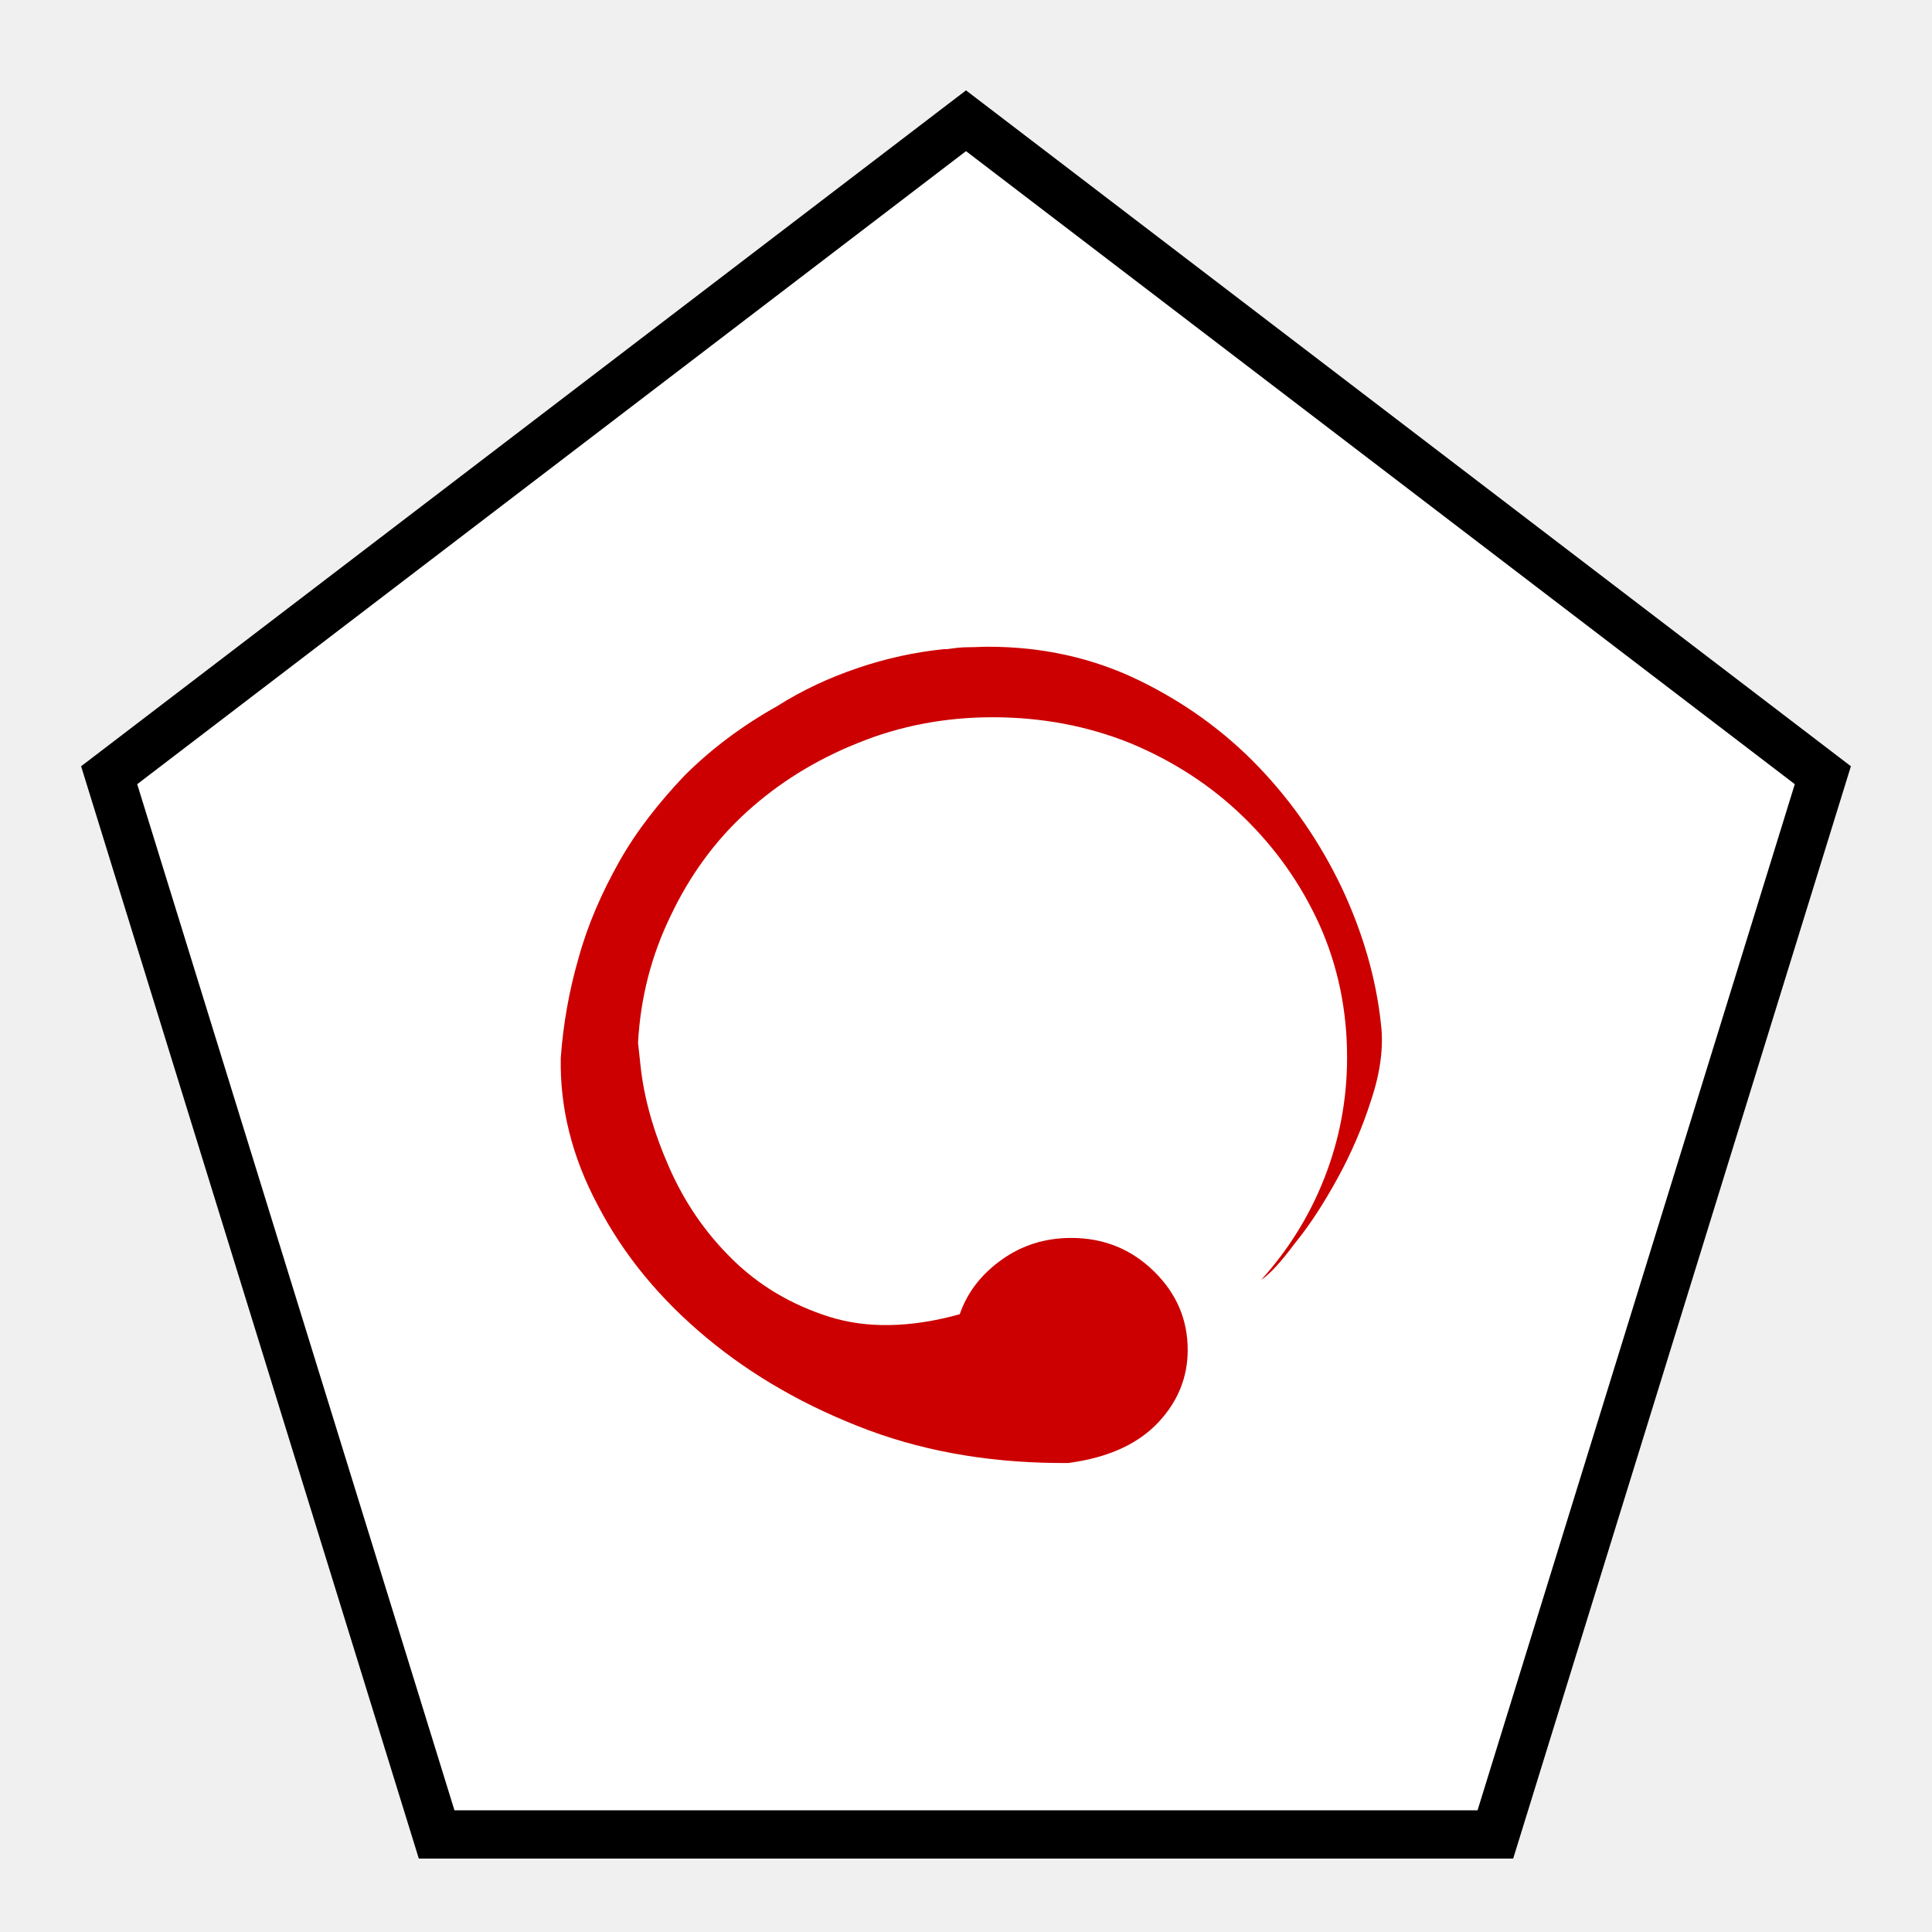
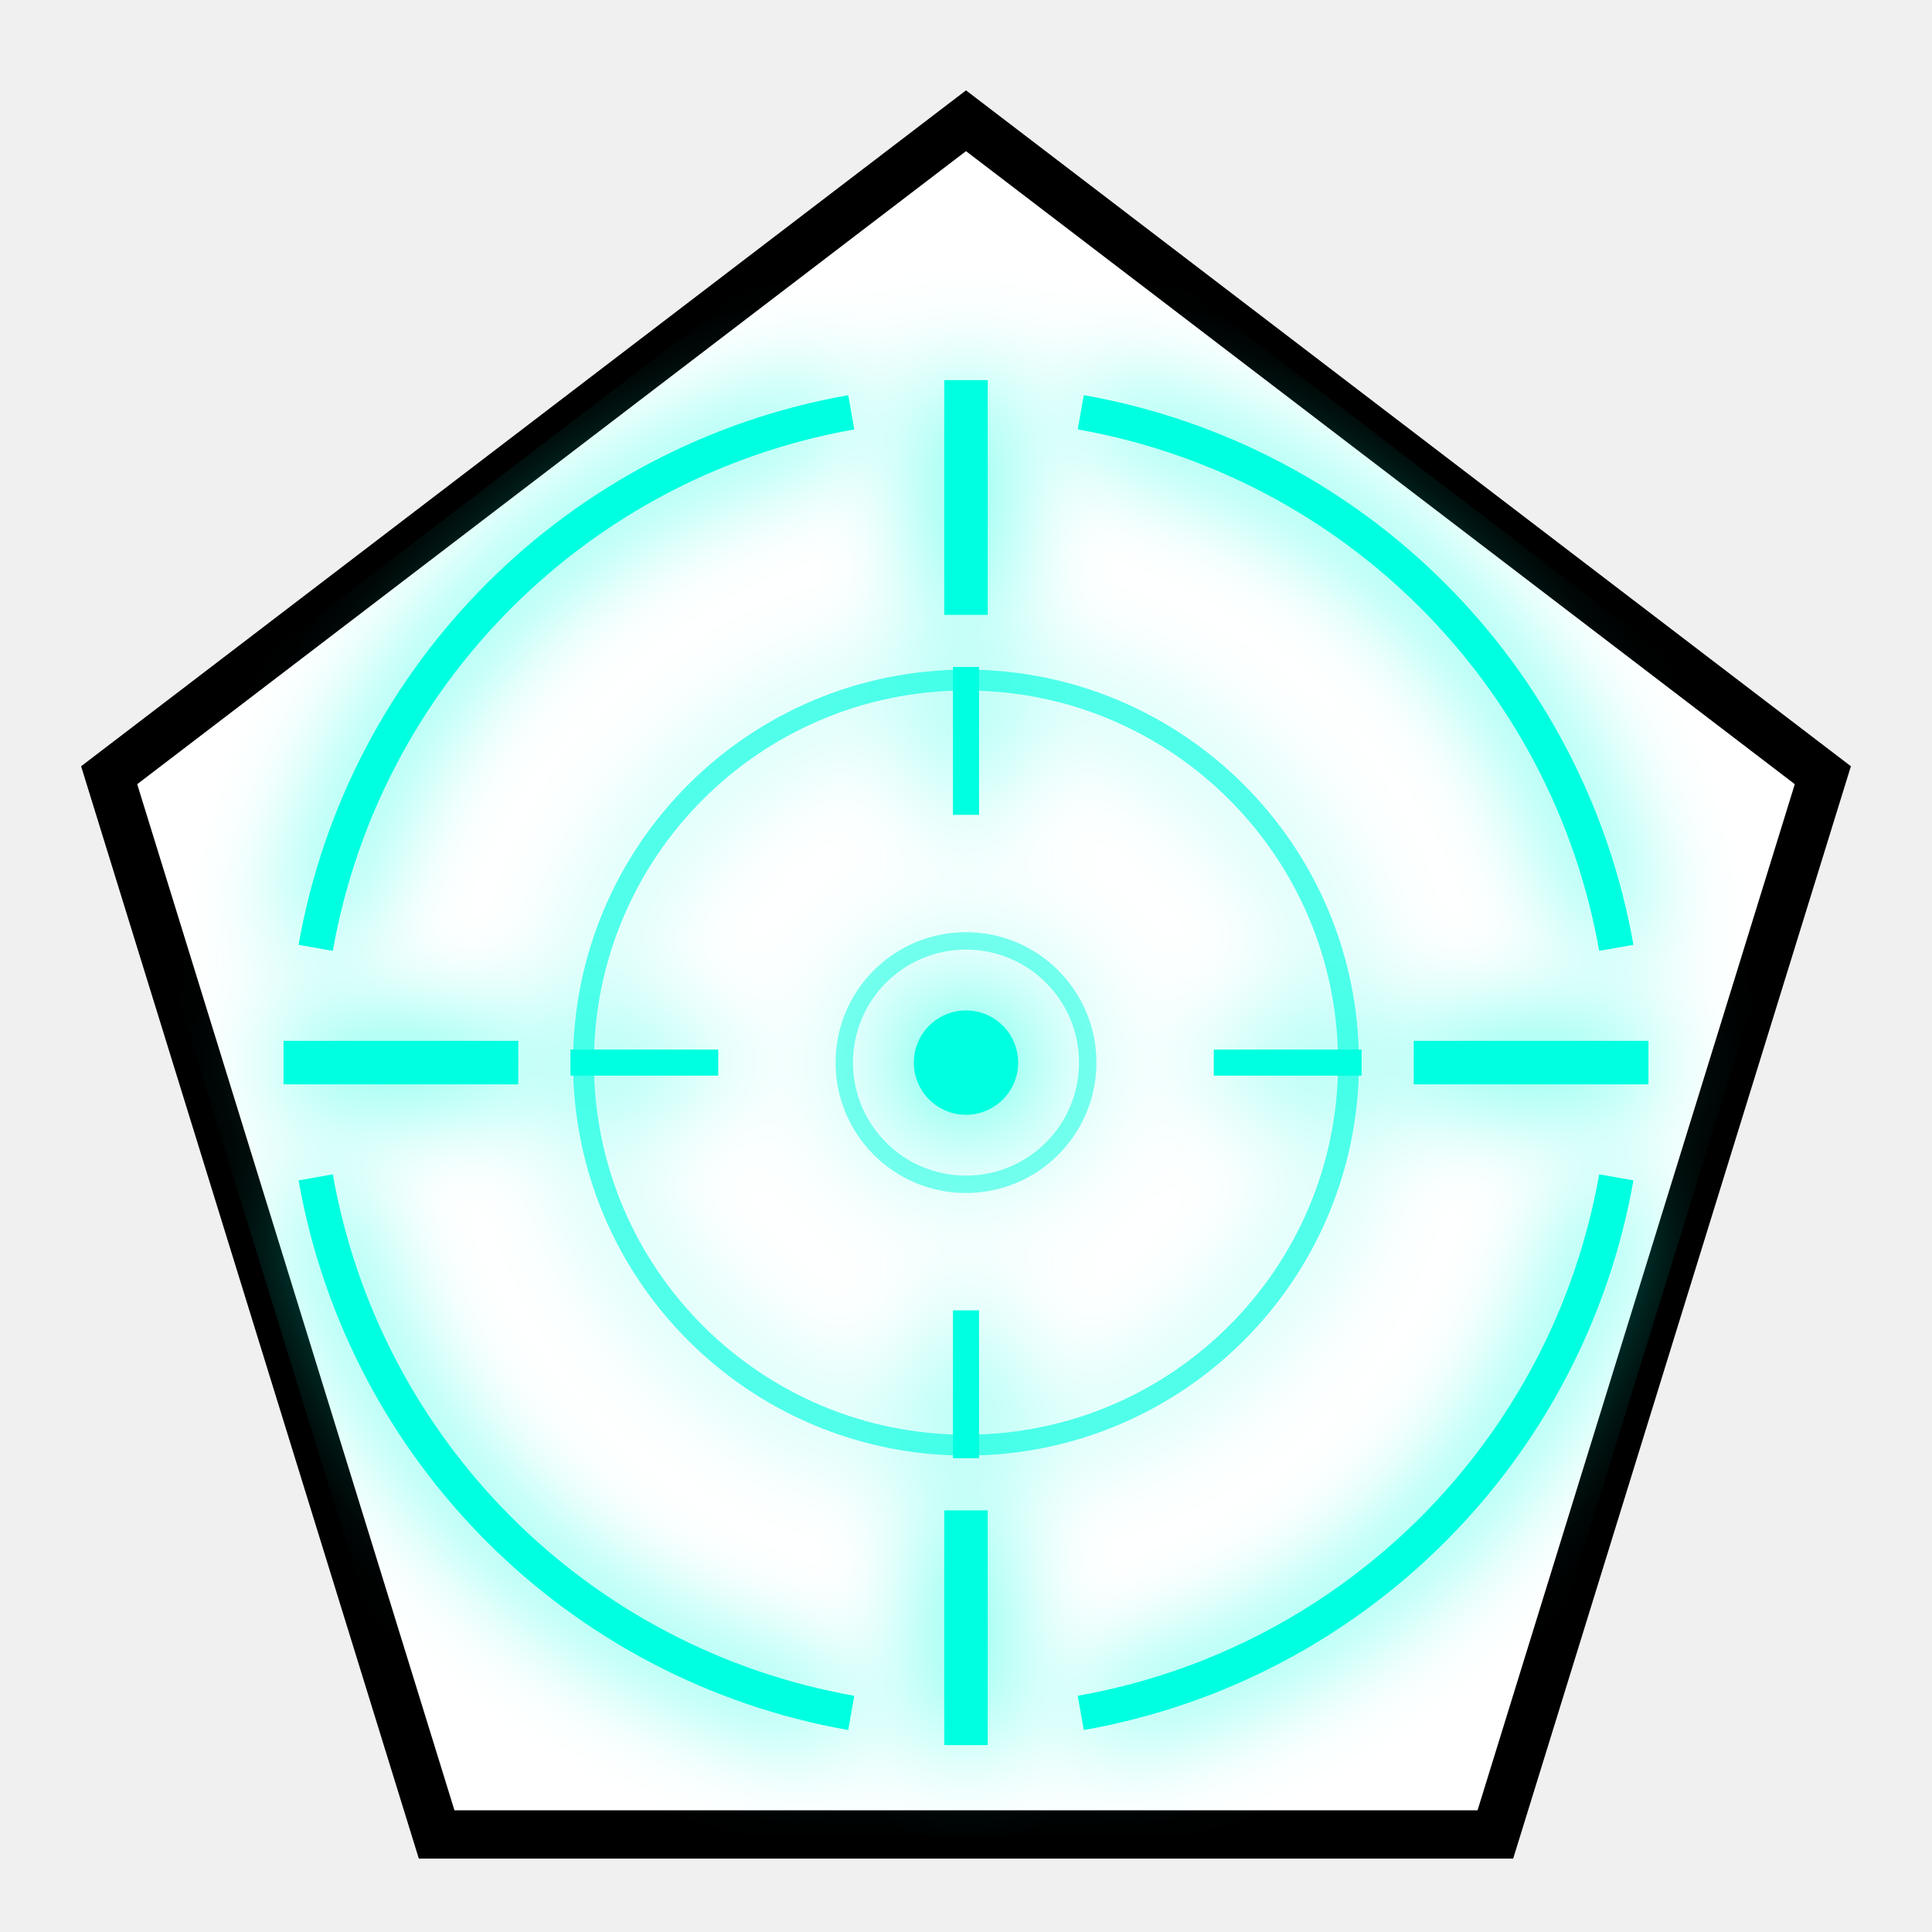
- <svg xmlns="http://www.w3.org/2000/svg" version="1.1" x="0px" y="0px" width="40px" height="40px" viewBox="0 0 40 40" style="enable-background:new 0 0 40 40;" xml:space="preserve">
-   <style type="text/css">
- 	.st0{fill:#FFFFFF;stroke:#000000;stroke-miterlimit:10;}
- 	.st1{display:none;}
- 	.st2{display:inline;}
- 	.st3{fill:#CC0000;}
- </style>
-   <g id="skill_x5F_blank">
-     <polygon class="st0" points="20,2.5 2.26,16.05 9.04,37.98 30.96,37.98 37.74,16.05  " />
-   </g>
-   <g id="skill_x5F_e" class="st1">
-     <g class="st2">
-       <g>
-         <path class="st3" d="M11.42,22.19c-0.21-1.32,0.08-2.65,0.86-3.97c0.78-1.32,1.9-2.47,3.37-3.43c1.48-0.96,3.01-1.41,4.59-1.34     c-0.74,0.22-1.46,0.48-2.16,0.77c-0.7,0.28-1.3,0.68-1.81,1.2c-0.51,0.52-0.89,1.2-1.13,2.05c-0.24,0.86-0.29,1.95-0.15,3.29     c0.26-0.02,0.51-0.01,0.77,0.04c0.26,0.05,0.51,0.13,0.75,0.26c0.57,0.32,0.95,0.78,1.12,1.39s0.09,1.19-0.26,1.74     c-0.29,0.5-0.72,0.85-1.29,1.03c-0.57,0.18-1.12,0.17-1.66-0.04C12.63,24.52,11.63,23.52,11.42,22.19z M14.57,27.37     c0.61,0.43,1.28,0.73,2,0.9c0.73,0.16,1.53,0.13,2.41-0.09c0.89-0.21,1.9-0.71,3.04-1.51c-0.16-0.2-0.28-0.42-0.37-0.66     c-0.09-0.24-0.13-0.49-0.13-0.75c0-0.63,0.23-1.17,0.7-1.63s1.03-0.68,1.69-0.68c0.6,0,1.12,0.19,1.56,0.57s0.71,0.85,0.8,1.4     c0.3,1.82-0.09,3.15-1.19,3.99s-2.44,1.27-4.02,1.28c-1.58,0.01-3.18-0.36-4.79-1.11c-1.6-0.74-2.76-1.78-3.5-3.13     C13.37,26.47,13.96,26.94,14.57,27.37z M23.41,18.5c-0.17,0.19-0.37,0.35-0.6,0.49c-0.57,0.32-1.18,0.39-1.81,0.23     c-0.63-0.16-1.12-0.52-1.45-1.07c-0.3-0.5-0.4-1.04-0.28-1.6c0.12-0.56,0.41-1.01,0.87-1.35c1.49-1.16,2.89-1.49,4.19-1     c1.31,0.49,2.36,1.39,3.16,2.7s1.27,2.82,1.4,4.53s-0.23,3.21-1.08,4.48c0.17-0.74,0.3-1.46,0.38-2.18     c0.1-0.73,0.04-1.43-0.18-2.12s-0.65-1.34-1.28-1.96c-0.65-0.63-1.62-1.22-2.91-1.76C23.72,18.1,23.58,18.31,23.41,18.5z" />
+ <svg xmlns="http://www.w3.org/2000/svg" viewBox="0 0 40 40" width="40" height="40">
+   <defs>
+     <clipPath id="face-clip">
+       <polygon points="20,2.5 2.26,16.05 9.04,37.98 30.96,37.98 37.74,16.05" />
+     </clipPath>
+     <filter id="s-glow">
+       <feGaussianBlur in="SourceGraphic" stdDeviation="3" result="blur" />
+       <feMerge>
+         <feMergeNode in="blur" />
+         <feMergeNode in="SourceGraphic" />
+       </feMerge>
+     </filter>
+   </defs>
+   <polygon points="20,2.5 2.26,16.05 9.04,37.98 30.96,37.98 37.74,16.05" fill="#FFFFFF" stroke="#000000" stroke-width="1" stroke-miterlimit="10" />
+   <g clip-path="url(#face-clip)">
+     <g transform="translate(20,22) scale(0.36) translate(-60,-60)">
+       <g transform="translate(60,60)" filter="url(#s-glow)">
+         <g fill="none" stroke="#00ffe0" stroke-width="2" stroke-linecap="butt">
+           <path d="M 6.6,-37.4 A 38,38 0 0,1 37.4,-6.6" />
+           <path d="M 37.4,6.6  A 38,38 0 0,1 6.6,37.4" />
+           <path d="M -6.6,37.4 A 38,38 0 0,1 -37.4,6.6" />
+           <path d="M -37.4,-6.6 A 38,38 0 0,1 -6.6,-37.4" />
+         </g>
+         <g stroke="#00ffe0" stroke-width="2.5" stroke-linecap="square">
+           <line x1="0" y1="-38" x2="0" y2="-27" transform="rotate(0)" />
+           <line x1="0" y1="-38" x2="0" y2="-27" transform="rotate(90)" />
+           <line x1="0" y1="-38" x2="0" y2="-27" transform="rotate(180)" />
+           <line x1="0" y1="-38" x2="0" y2="-27" transform="rotate(270)" />
+         </g>
+         <circle cx="0" cy="0" r="22" fill="none" stroke="#00ffe0" stroke-width="1.2" opacity="0.65" />
+         <g stroke="#00ffe0" stroke-width="1.5" stroke-linecap="square">
+           <line x1="0" y1="-22" x2="0" y2="-15" transform="rotate(0)" />
+           <line x1="0" y1="-22" x2="0" y2="-15" transform="rotate(90)" />
+           <line x1="0" y1="-22" x2="0" y2="-15" transform="rotate(180)" />
+           <line x1="0" y1="-22" x2="0" y2="-15" transform="rotate(270)" />
+         </g>
+         <circle cx="0" cy="0" r="7" fill="none" stroke="#00ffe0" stroke-width="1" opacity="0.5" />
+         <circle cx="0" cy="0" r="3" fill="#00ffe0" />
      </g>
    </g>
  </g>
-   <g id="skill_x5F_et" class="st1">
-     <g class="st2">
-       <path class="st3" d="M16.22,22.09c0.14-0.11,0.3-0.16,0.48-0.16c0.24,0,0.44,0.09,0.61,0.28s0.25,0.41,0.25,0.66    c0,0.26-0.08,0.48-0.25,0.67s-0.37,0.27-0.61,0.27c-1.51,0.11-2.74,0.47-3.69,1.08c-0.96,0.62-1.61,1.34-1.96,2.16    s-0.39,1.68-0.11,2.56s0.91,1.66,1.88,2.31c0.13-0.85,0.32-1.49,0.58-1.92s0.56-0.74,0.9-0.93s0.69-0.3,1.07-0.34    c0.38-0.03,0.76-0.08,1.13-0.13l-0.36,2.73l1.19,1.23c0.91-0.67,1.56-1.32,1.93-1.97s0.52-1.28,0.44-1.9s-0.37-1.24-0.86-1.85    c-0.5-0.61-1.16-1.21-1.99-1.8c1.25,0.56,2.22,1.16,2.89,1.8s1.05,1.33,1.13,2.07s-0.16,1.52-0.7,2.36    c-0.54,0.83-1.4,1.71-2.59,2.64l-2.36-2.09l-0.04-1.93c-0.42,0.02-0.77,0.33-1.05,0.94s-0.43,1.71-0.45,3.29    c-1.74-1.38-2.9-2.66-3.47-3.83c-0.56-1.17-0.67-2.23-0.35-3.2s1.03-1.83,2.11-2.59c1.07-0.76,2.38-1.43,3.91-1.99    C15.97,22.33,16.07,22.2,16.22,22.09z" />
-     </g>
-     <g class="st2">
-       <path class="st3" d="M17.93,18.12c-0.16-1.03,0.06-2.06,0.64-3.09c0.58-1.03,1.42-1.92,2.52-2.67c1.1-0.75,2.25-1.09,3.43-1.04    c-0.56,0.17-1.09,0.37-1.61,0.6c-0.52,0.22-0.97,0.53-1.35,0.94c-0.38,0.41-0.67,0.94-0.85,1.59c-0.18,0.67-0.22,1.52-0.11,2.56    c0.19-0.02,0.38-0.01,0.57,0.03c0.19,0.04,0.38,0.1,0.56,0.21c0.43,0.25,0.71,0.61,0.83,1.08c0.13,0.47,0.06,0.93-0.19,1.35    c-0.22,0.39-0.54,0.66-0.96,0.8c-0.42,0.14-0.84,0.13-1.24-0.03C18.84,19.93,18.09,19.15,17.93,18.12z M20.29,22.15    c0.46,0.34,0.95,0.57,1.5,0.7c0.54,0.13,1.14,0.1,1.8-0.07c0.67-0.16,1.42-0.56,2.27-1.18c-0.12-0.15-0.21-0.33-0.27-0.51    c-0.06-0.19-0.1-0.38-0.1-0.58c0-0.49,0.18-0.91,0.53-1.26c0.35-0.35,0.77-0.53,1.26-0.53c0.45,0,0.84,0.15,1.17,0.44    c0.33,0.3,0.53,0.66,0.59,1.09c0.23,1.41-0.07,2.45-0.89,3.1s-1.82,0.99-3,1c-1.18,0.01-2.37-0.28-3.58-0.86    c-1.19-0.57-2.06-1.39-2.61-2.43C19.39,21.45,19.83,21.81,20.29,22.15z M26.89,15.24c-0.13,0.15-0.28,0.27-0.45,0.38    c-0.43,0.25-0.88,0.31-1.35,0.18c-0.47-0.13-0.83-0.41-1.08-0.83c-0.23-0.39-0.3-0.81-0.21-1.24c0.09-0.44,0.3-0.79,0.65-1.05    c1.11-0.9,2.16-1.16,3.13-0.78c0.98,0.38,1.76,1.08,2.36,2.1c0.6,1.02,0.95,2.19,1.05,3.52c0.1,1.33-0.17,2.49-0.81,3.49    c0.13-0.57,0.22-1.14,0.29-1.7c0.07-0.56,0.03-1.11-0.14-1.65s-0.48-1.04-0.96-1.52c-0.48-0.49-1.21-0.95-2.17-1.37    C27.12,14.94,27.02,15.1,26.89,15.24z" />
-     </g>
-   </g>
-   <g id="skill_x5F_o" class="st1">
-     <g class="st2">
-       <g>
-         <path class="st3" d="M11.97,25.1c-0.27-0.3-0.4-0.65-0.4-1.06c0-0.46,0.17-0.85,0.5-1.17c0.34-0.32,0.74-0.48,1.22-0.48     c0.46,0,0.86,0.16,1.2,0.48s0.5,0.71,0.5,1.17c0,0.06,0,0.11,0,0.16s-0.01,0.09-0.02,0.14c0.96,0.06,1.75-0.08,2.36-0.4     c0.61-0.33,1.15-0.74,1.61-1.23c-0.16,0.6-0.39,1.12-0.7,1.56c-0.31,0.46-0.7,0.82-1.17,1.08c-0.48,0.26-1.06,0.43-1.74,0.5     c-0.67,0.06-1.46-0.01-2.36-0.19C12.58,25.58,12.24,25.4,11.97,25.1z M13.08,16.69c0.14-0.38,0.39-0.66,0.76-0.86     c0.42-0.23,0.85-0.29,1.31-0.18s0.8,0.37,1.03,0.77c0.24,0.4,0.3,0.82,0.17,1.26s-0.39,0.77-0.8,0.99     c-0.05,0.02-0.1,0.05-0.15,0.07s-0.1,0.04-0.15,0.05c0.44,0.84,0.96,1.44,1.56,1.78c0.6,0.34,1.23,0.58,1.9,0.72     c-0.61,0.16-1.2,0.23-1.76,0.19c-0.56-0.02-1.08-0.17-1.56-0.43c-0.48-0.26-0.92-0.66-1.32-1.19c-0.39-0.53-0.73-1.22-1.01-2.07     C12.94,17.43,12.94,17.06,13.08,16.69z M17.04,29.04c-0.12-0.44-0.07-0.86,0.16-1.26c0.24-0.39,0.59-0.64,1.05-0.76     c0.46-0.12,0.89-0.06,1.29,0.16c0.05,0.02,0.09,0.05,0.14,0.08c0.04,0.03,0.08,0.06,0.12,0.1c0.54-0.79,0.81-1.51,0.82-2.18     s-0.09-1.32-0.29-1.95c0.45,0.43,0.81,0.89,1.06,1.37c0.24,0.48,0.37,0.98,0.38,1.51s-0.13,1.09-0.41,1.69     c-0.28,0.59-0.73,1.21-1.35,1.88c-0.27,0.29-0.61,0.48-1.02,0.55s-0.8,0.01-1.16-0.2C17.43,29.81,17.17,29.47,17.04,29.04z      M20.23,13.96c0.26-0.29,0.59-0.48,1-0.55c0.41-0.08,0.8-0.01,1.16,0.2c0.41,0.22,0.68,0.55,0.81,0.99     c0.12,0.44,0.06,0.86-0.18,1.26c-0.23,0.39-0.58,0.64-1.03,0.76c-0.46,0.12-0.89,0.06-1.31-0.16c-0.05-0.02-0.09-0.05-0.14-0.08     c-0.04-0.03-0.08-0.06-0.12-0.1c-0.54,0.79-0.81,1.51-0.81,2.18s0.09,1.32,0.3,1.95c-0.45-0.43-0.81-0.89-1.06-1.37     c-0.26-0.48-0.38-0.98-0.38-1.51s0.14-1.09,0.42-1.69C19.15,15.26,19.61,14.63,20.23,13.96z M25.23,19.45     c0.01-0.05,0.02-0.09,0.03-0.14c-0.98-0.06-1.77,0.08-2.38,0.4s-1.15,0.74-1.61,1.23c0.17-0.6,0.41-1.12,0.71-1.56     c0.29-0.46,0.68-0.82,1.16-1.08c0.48-0.26,1.06-0.43,1.73-0.5c0.67-0.06,1.46,0.01,2.38,0.19c0.4,0.07,0.74,0.25,1.01,0.55     c0.27,0.3,0.4,0.65,0.4,1.06c0,0.46-0.17,0.85-0.5,1.17s-0.74,0.48-1.22,0.48c-0.48,0-0.88-0.16-1.22-0.48     c-0.34-0.32-0.5-0.71-0.5-1.17C25.23,19.55,25.23,19.49,25.23,19.45z M23.87,25.96c0.12-0.44,0.39-0.77,0.81-0.99     c0.04-0.02,0.08-0.05,0.13-0.07s0.1-0.04,0.15-0.05c-0.43-0.84-0.94-1.44-1.55-1.78s-1.24-0.58-1.91-0.72     c0.62-0.16,1.21-0.23,1.76-0.19c0.56,0.02,1.08,0.17,1.56,0.43s0.92,0.66,1.31,1.19c0.39,0.53,0.73,1.22,1.02,2.07     c0.13,0.36,0.13,0.73-0.01,1.11c-0.14,0.38-0.39,0.66-0.76,0.86c-0.4,0.23-0.83,0.29-1.29,0.18c-0.46-0.12-0.81-0.38-1.05-0.77     C23.8,26.82,23.75,26.4,23.87,25.96z" />
-       </g>
-     </g>
-   </g>
-   <g id="skill_x5F_ot" class="st1">
-     <g class="st2">
-       <path class="st3" d="M16.22,22.09c0.14-0.11,0.3-0.16,0.48-0.16c0.24,0,0.44,0.09,0.61,0.28s0.25,0.41,0.25,0.66    c0,0.26-0.08,0.48-0.25,0.67s-0.37,0.27-0.61,0.27c-1.51,0.11-2.74,0.47-3.69,1.08c-0.96,0.62-1.61,1.34-1.96,2.16    s-0.39,1.68-0.11,2.56s0.91,1.66,1.88,2.31c0.13-0.85,0.32-1.49,0.58-1.92s0.56-0.74,0.9-0.93s0.69-0.3,1.07-0.34    c0.38-0.03,0.76-0.08,1.13-0.13l-0.36,2.73l1.19,1.23c0.91-0.67,1.56-1.32,1.93-1.97s0.52-1.28,0.44-1.9s-0.37-1.24-0.86-1.85    c-0.5-0.61-1.16-1.21-1.99-1.8c1.25,0.56,2.22,1.16,2.89,1.8s1.05,1.33,1.13,2.07s-0.16,1.52-0.7,2.36    c-0.54,0.83-1.4,1.71-2.59,2.64l-2.36-2.09l-0.04-1.93c-0.42,0.02-0.77,0.33-1.05,0.94s-0.43,1.71-0.45,3.29    c-1.74-1.38-2.9-2.66-3.47-3.83c-0.56-1.17-0.67-2.23-0.35-3.2s1.03-1.83,2.11-2.59c1.07-0.76,2.38-1.43,3.91-1.99    C15.97,22.33,16.07,22.2,16.22,22.09z" />
-     </g>
-     <g class="st2">
-       <path class="st3" d="M18.34,20.38c-0.2-0.23-0.3-0.51-0.3-0.83c0-0.36,0.13-0.66,0.38-0.91c0.25-0.25,0.55-0.38,0.91-0.38    c0.35,0,0.64,0.13,0.9,0.38c0.25,0.25,0.38,0.55,0.38,0.91c0,0.05,0,0.09,0,0.12c0,0.04,0,0.07-0.01,0.11    c0.72,0.05,1.31-0.06,1.76-0.31c0.46-0.25,0.86-0.57,1.2-0.96c-0.12,0.46-0.29,0.87-0.52,1.22c-0.23,0.36-0.52,0.64-0.88,0.84    s-0.79,0.33-1.3,0.39c-0.5,0.05-1.09,0-1.76-0.15C18.8,20.75,18.54,20.61,18.34,20.38z M19.17,13.84c0.1-0.29,0.29-0.51,0.57-0.67    c0.31-0.18,0.64-0.23,0.98-0.14c0.34,0.09,0.6,0.29,0.77,0.6c0.18,0.31,0.23,0.64,0.13,0.98s-0.29,0.6-0.59,0.77    c-0.04,0.02-0.07,0.04-0.11,0.05c-0.04,0.02-0.07,0.03-0.11,0.04c0.33,0.66,0.72,1.12,1.16,1.38c0.45,0.26,0.92,0.45,1.42,0.56    c-0.46,0.13-0.89,0.18-1.31,0.15c-0.42-0.02-0.81-0.13-1.16-0.33s-0.68-0.51-0.98-0.92c-0.29-0.41-0.54-0.95-0.75-1.61    C19.07,14.42,19.07,14.13,19.17,13.84z M22.13,23.44c-0.09-0.34-0.05-0.67,0.12-0.98c0.18-0.3,0.44-0.5,0.79-0.59    C23.38,21.78,23.7,21.83,24,22c0.04,0.02,0.07,0.04,0.1,0.06c0.03,0.02,0.06,0.05,0.09,0.08c0.4-0.61,0.61-1.18,0.62-1.7    c0.01-0.52-0.06-1.03-0.22-1.52c0.34,0.34,0.6,0.69,0.79,1.07c0.18,0.37,0.28,0.77,0.28,1.18c0,0.41-0.1,0.85-0.31,1.31    c-0.21,0.46-0.55,0.94-1.01,1.46c-0.2,0.23-0.45,0.37-0.76,0.43c-0.31,0.06-0.59,0.01-0.87-0.16    C22.42,24.04,22.22,23.78,22.13,23.44z M24.51,11.72c0.19-0.23,0.44-0.37,0.75-0.43c0.31-0.06,0.59-0.01,0.87,0.16    c0.31,0.17,0.51,0.43,0.6,0.77c0.09,0.34,0.05,0.67-0.14,0.98c-0.17,0.3-0.43,0.5-0.77,0.59c-0.34,0.09-0.67,0.05-0.98-0.12    c-0.04-0.02-0.07-0.04-0.1-0.06c-0.03-0.02-0.06-0.05-0.09-0.08c-0.4,0.61-0.6,1.18-0.61,1.7c0,0.52,0.07,1.03,0.23,1.52    c-0.34-0.34-0.6-0.69-0.79-1.07c-0.19-0.37-0.29-0.77-0.29-1.18s0.1-0.85,0.31-1.31C23.71,12.72,24.05,12.24,24.51,11.72z     M28.25,15.98c0-0.04,0.01-0.07,0.02-0.11c-0.73-0.05-1.32,0.06-1.78,0.31c-0.46,0.26-0.86,0.57-1.2,0.96    c0.13-0.46,0.31-0.87,0.53-1.22c0.22-0.36,0.51-0.64,0.87-0.84c0.36-0.21,0.79-0.33,1.29-0.39c0.5-0.05,1.09,0,1.78,0.15    c0.3,0.05,0.55,0.2,0.75,0.43c0.2,0.23,0.3,0.51,0.3,0.83c0,0.36-0.13,0.66-0.38,0.91c-0.25,0.25-0.55,0.38-0.91,0.38    s-0.66-0.13-0.91-0.38c-0.25-0.25-0.38-0.55-0.38-0.91C28.24,16.06,28.25,16.02,28.25,15.98z M27.23,21.05    c0.09-0.34,0.29-0.6,0.6-0.77c0.03-0.02,0.06-0.04,0.1-0.05c0.04-0.02,0.07-0.03,0.11-0.04c-0.32-0.66-0.7-1.12-1.16-1.38    c-0.45-0.26-0.93-0.45-1.43-0.56c0.46-0.13,0.9-0.18,1.31-0.15c0.42,0.02,0.81,0.13,1.17,0.33c0.36,0.21,0.69,0.51,0.98,0.92    c0.29,0.41,0.55,0.95,0.77,1.61c0.1,0.28,0.1,0.57-0.01,0.86c-0.1,0.29-0.29,0.52-0.57,0.67c-0.3,0.18-0.62,0.23-0.96,0.14    c-0.34-0.09-0.6-0.29-0.79-0.6C27.18,21.72,27.14,21.39,27.23,21.05z" />
-     </g>
-   </g>
-   <g id="skill_x5F_s_1_">
-     <g>
-       <g>
-         <path class="st3" d="M17.98,29.61c-1.28-0.48-2.4-1.12-3.36-1.92c-0.96-0.8-1.71-1.71-2.24-2.73c-0.54-1.01-0.79-2.03-0.77-3.06     c0.05-0.69,0.17-1.38,0.37-2.07c0.19-0.69,0.48-1.35,0.84-1.99s0.82-1.22,1.35-1.78c0.55-0.55,1.19-1.03,1.92-1.44     c0.52-0.33,1.08-0.59,1.67-0.79s1.19-0.33,1.78-0.39h0.04h0.02c0.15-0.02,0.29-0.04,0.44-0.04s0.29-0.01,0.42-0.01     c1.12,0,2.16,0.23,3.11,0.69c0.95,0.46,1.78,1.06,2.49,1.8c0.71,0.74,1.28,1.58,1.72,2.5c0.44,0.94,0.71,1.88,0.81,2.81     c0.06,0.48-0.01,1.01-0.2,1.58c-0.18,0.57-0.42,1.12-0.7,1.63s-0.57,0.96-0.88,1.34c-0.29,0.39-0.52,0.64-0.7,0.76     c0.56-0.62,1-1.32,1.31-2.11s0.47-1.62,0.47-2.5c0-0.97-0.19-1.89-0.57-2.74c-0.39-0.86-0.92-1.6-1.58-2.24s-1.44-1.15-2.33-1.52     c-0.89-0.36-1.84-0.54-2.86-0.54c-0.99,0-1.92,0.18-2.78,0.53c-0.88,0.35-1.65,0.83-2.31,1.43c-0.66,0.6-1.18,1.32-1.57,2.14     c-0.4,0.82-0.63,1.7-0.68,2.64l0.05,0.46c0.07,0.68,0.27,1.38,0.59,2.11c0.32,0.73,0.75,1.36,1.31,1.91s1.22,0.94,2,1.19     c0.79,0.25,1.7,0.23,2.71-0.05c0.16-0.46,0.45-0.83,0.87-1.13s0.9-0.45,1.44-0.45c0.67,0,1.24,0.23,1.71,0.69     c0.47,0.46,0.7,1,0.7,1.63c0,0.56-0.2,1.06-0.6,1.49s-0.98,0.71-1.74,0.83l-0.13,0.02C20.66,30.3,19.27,30.09,17.98,29.61z" />
-       </g>
-     </g>
-   </g>
-   <g id="skill_x5F_so_1_" class="st1">
-     <g class="st2">
-       <path class="st3" d="M9.64,30.39c-0.19-0.22-0.28-0.47-0.28-0.77c0-0.33,0.12-0.61,0.35-0.84s0.51-0.35,0.84-0.35    c0.32,0,0.6,0.12,0.83,0.35s0.35,0.51,0.35,0.84c0,0.04,0,0.08,0,0.11s0,0.07-0.01,0.1c0.67,0.04,1.21-0.06,1.64-0.29    s0.8-0.53,1.12-0.89c-0.11,0.43-0.27,0.81-0.48,1.13c-0.21,0.33-0.48,0.59-0.81,0.78s-0.73,0.31-1.21,0.36    c-0.47,0.04-1.01,0-1.64-0.14C10.06,30.74,9.83,30.61,9.64,30.39z M10.41,24.32c0.1-0.27,0.27-0.48,0.53-0.62    c0.29-0.17,0.59-0.21,0.91-0.13s0.56,0.27,0.72,0.56c0.17,0.29,0.21,0.59,0.12,0.91s-0.27,0.56-0.55,0.72    c-0.03,0.02-0.07,0.03-0.1,0.05s-0.07,0.03-0.1,0.04c0.3,0.61,0.66,1.04,1.08,1.28s0.85,0.42,1.32,0.52    c-0.42,0.12-0.83,0.17-1.22,0.14c-0.39-0.02-0.75-0.12-1.08-0.31s-0.63-0.48-0.91-0.86c-0.27-0.38-0.5-0.88-0.7-1.5    C10.31,24.86,10.31,24.59,10.41,24.32z M13.16,33.24c-0.08-0.32-0.05-0.62,0.11-0.91c0.17-0.28,0.41-0.46,0.73-0.55    s0.62-0.05,0.9,0.11c0.03,0.02,0.07,0.04,0.1,0.06s0.06,0.04,0.08,0.07c0.37-0.57,0.56-1.09,0.57-1.57s-0.06-0.95-0.2-1.41    c0.31,0.31,0.56,0.64,0.74,0.99c0.17,0.35,0.26,0.71,0.26,1.09s-0.09,0.79-0.29,1.22c-0.19,0.42-0.51,0.88-0.94,1.36    c-0.19,0.21-0.42,0.34-0.7,0.4s-0.55,0.01-0.81-0.15C13.43,33.79,13.24,33.55,13.16,33.24z M15.37,22.35    c0.18-0.21,0.41-0.34,0.69-0.4s0.55-0.01,0.81,0.15c0.29,0.16,0.47,0.4,0.56,0.72s0.04,0.62-0.13,0.91    c-0.16,0.28-0.4,0.46-0.72,0.55s-0.62,0.05-0.91-0.11c-0.03-0.02-0.07-0.04-0.1-0.06s-0.06-0.04-0.08-0.07    c-0.37,0.57-0.56,1.09-0.56,1.57s0.07,0.95,0.21,1.41c-0.31-0.31-0.56-0.64-0.74-0.99s-0.27-0.71-0.27-1.09s0.1-0.79,0.29-1.22    C14.62,23.29,14.94,22.83,15.37,22.35z M18.84,26.31c0-0.03,0.01-0.07,0.02-0.1c-0.68-0.04-1.23,0.06-1.65,0.29    s-0.8,0.53-1.12,0.89c0.12-0.43,0.28-0.81,0.5-1.13c0.2-0.33,0.47-0.59,0.81-0.78s0.73-0.31,1.2-0.36c0.47-0.04,1.02,0,1.65,0.14    c0.28,0.05,0.51,0.18,0.7,0.4s0.28,0.47,0.28,0.77c0,0.33-0.12,0.61-0.35,0.84s-0.51,0.35-0.84,0.35s-0.61-0.12-0.84-0.35    s-0.35-0.51-0.35-0.84C18.83,26.38,18.84,26.35,18.84,26.31z M17.89,31.02c0.08-0.32,0.27-0.56,0.56-0.72    c0.03-0.02,0.06-0.03,0.09-0.05s0.07-0.03,0.1-0.04c-0.3-0.61-0.65-1.04-1.07-1.28s-0.86-0.42-1.33-0.52    c0.43-0.12,0.84-0.17,1.22-0.14c0.39,0.02,0.75,0.12,1.09,0.31s0.64,0.48,0.91,0.86s0.51,0.88,0.71,1.5    c0.09,0.26,0.09,0.53-0.01,0.8s-0.27,0.48-0.53,0.62c-0.28,0.17-0.58,0.21-0.9,0.13s-0.56-0.27-0.73-0.56    C17.85,31.64,17.81,31.33,17.89,31.02z" />
-     </g>
-     <g class="st2">
-       <path class="st3" d="M22.83,23.89c-0.96-0.37-1.79-0.87-2.51-1.5c-0.72-0.62-1.27-1.33-1.67-2.13c-0.4-0.78-0.59-1.58-0.57-2.38    c0.04-0.54,0.13-1.08,0.27-1.61c0.15-0.54,0.36-1.05,0.63-1.54s0.61-0.95,1.01-1.38c0.41-0.43,0.89-0.8,1.44-1.12    c0.39-0.25,0.81-0.46,1.25-0.62c0.44-0.15,0.89-0.25,1.33-0.3h0.03h0.01c0.11-0.02,0.22-0.03,0.33-0.03    c0.11,0,0.21-0.01,0.31-0.01c0.84,0,1.61,0.18,2.32,0.53s1.33,0.82,1.86,1.4c0.53,0.58,0.96,1.23,1.29,1.95    c0.33,0.73,0.53,1.46,0.6,2.19c0.05,0.37,0,0.78-0.15,1.23c-0.14,0.45-0.31,0.87-0.52,1.26c-0.21,0.4-0.43,0.75-0.66,1.05    c-0.22,0.3-0.39,0.5-0.52,0.59c0.42-0.48,0.75-1.03,0.98-1.64c0.23-0.61,0.35-1.26,0.35-1.94c0-0.76-0.14-1.47-0.42-2.13    c-0.29-0.67-0.69-1.25-1.18-1.74c-0.5-0.5-1.08-0.89-1.74-1.18c-0.67-0.28-1.38-0.42-2.13-0.42c-0.74,0-1.43,0.14-2.08,0.41    c-0.66,0.27-1.23,0.65-1.72,1.11c-0.49,0.47-0.88,1.02-1.18,1.66c-0.3,0.64-0.47,1.32-0.51,2.05l0.04,0.36    c0.05,0.53,0.2,1.08,0.44,1.64c0.24,0.57,0.56,1.06,0.98,1.48c0.41,0.42,0.91,0.73,1.5,0.92c0.59,0.19,1.27,0.18,2.02-0.04    c0.12-0.36,0.33-0.65,0.65-0.88s0.67-0.35,1.07-0.35c0.5,0,0.93,0.18,1.28,0.53c0.35,0.36,0.53,0.78,0.53,1.27    c0,0.44-0.15,0.83-0.45,1.16s-0.73,0.55-1.3,0.64l-0.1,0.01C24.83,24.43,23.79,24.26,22.83,23.89z" />
-     </g>
-   </g>
-   <g id="skill_x5F_st_1_" class="st1">
-     <g class="st2">
-       <path class="st3" d="M16.22,22.09c0.14-0.11,0.3-0.16,0.48-0.16c0.24,0,0.44,0.09,0.61,0.28s0.25,0.41,0.25,0.66    c0,0.26-0.08,0.48-0.25,0.67s-0.37,0.27-0.61,0.27c-1.51,0.11-2.74,0.47-3.69,1.08c-0.96,0.62-1.61,1.34-1.96,2.16    s-0.39,1.68-0.11,2.56s0.91,1.66,1.88,2.31c0.13-0.85,0.32-1.49,0.58-1.92s0.56-0.74,0.9-0.93s0.69-0.3,1.07-0.34    c0.38-0.03,0.76-0.08,1.13-0.13l-0.36,2.73l1.19,1.23c0.91-0.67,1.56-1.32,1.93-1.97s0.52-1.28,0.44-1.9s-0.37-1.24-0.86-1.85    c-0.5-0.61-1.16-1.21-1.99-1.8c1.25,0.56,2.22,1.16,2.89,1.8c0.68,0.64,1.05,1.33,1.13,2.07s-0.16,1.52-0.7,2.36    c-0.54,0.83-1.4,1.71-2.59,2.64l-2.36-2.09l-0.04-1.93c-0.42,0.02-0.77,0.33-1.05,0.94s-0.43,1.71-0.45,3.29    c-1.74-1.38-2.9-2.66-3.47-3.83c-0.56-1.17-0.67-2.23-0.35-3.2s1.03-1.83,2.11-2.59c1.07-0.76,2.38-1.43,3.91-1.99    C15.97,22.33,16.07,22.2,16.22,22.09z" />
-     </g>
-     <g class="st2">
-       <path class="st3" d="M22.83,23.89c-0.96-0.37-1.79-0.87-2.51-1.5c-0.72-0.62-1.27-1.33-1.67-2.13c-0.4-0.78-0.59-1.58-0.57-2.38    c0.04-0.54,0.13-1.08,0.27-1.61c0.15-0.54,0.36-1.05,0.63-1.54s0.61-0.95,1.01-1.38c0.41-0.43,0.89-0.8,1.44-1.12    c0.39-0.25,0.81-0.46,1.25-0.62c0.44-0.15,0.89-0.25,1.33-0.3h0.03h0.01c0.11-0.02,0.22-0.03,0.33-0.03    c0.11,0,0.21-0.01,0.31-0.01c0.84,0,1.61,0.18,2.32,0.53s1.33,0.82,1.86,1.4c0.53,0.58,0.96,1.23,1.29,1.95    c0.33,0.73,0.53,1.46,0.6,2.19c0.05,0.37,0,0.78-0.15,1.23c-0.14,0.45-0.31,0.87-0.52,1.26c-0.21,0.4-0.43,0.75-0.66,1.05    c-0.22,0.3-0.39,0.5-0.52,0.59c0.42-0.48,0.75-1.03,0.98-1.64c0.23-0.61,0.35-1.26,0.35-1.94c0-0.76-0.14-1.47-0.42-2.13    c-0.29-0.67-0.69-1.25-1.18-1.74c-0.5-0.5-1.08-0.89-1.74-1.18c-0.67-0.28-1.38-0.42-2.13-0.42c-0.74,0-1.43,0.14-2.08,0.41    c-0.66,0.27-1.23,0.65-1.72,1.11c-0.49,0.47-0.88,1.02-1.18,1.66c-0.3,0.64-0.47,1.32-0.51,2.05l0.04,0.36    c0.05,0.53,0.2,1.08,0.44,1.64c0.24,0.57,0.56,1.06,0.98,1.48c0.41,0.42,0.91,0.73,1.5,0.92c0.59,0.19,1.27,0.18,2.02-0.04    c0.12-0.36,0.33-0.65,0.65-0.88s0.67-0.35,1.07-0.35c0.5,0,0.93,0.18,1.28,0.53c0.35,0.36,0.53,0.78,0.53,1.27    c0,0.44-0.15,0.83-0.45,1.16s-0.73,0.55-1.3,0.64l-0.1,0.01C24.83,24.43,23.79,24.26,22.83,23.89z" />
-     </g>
-   </g>
</svg>
